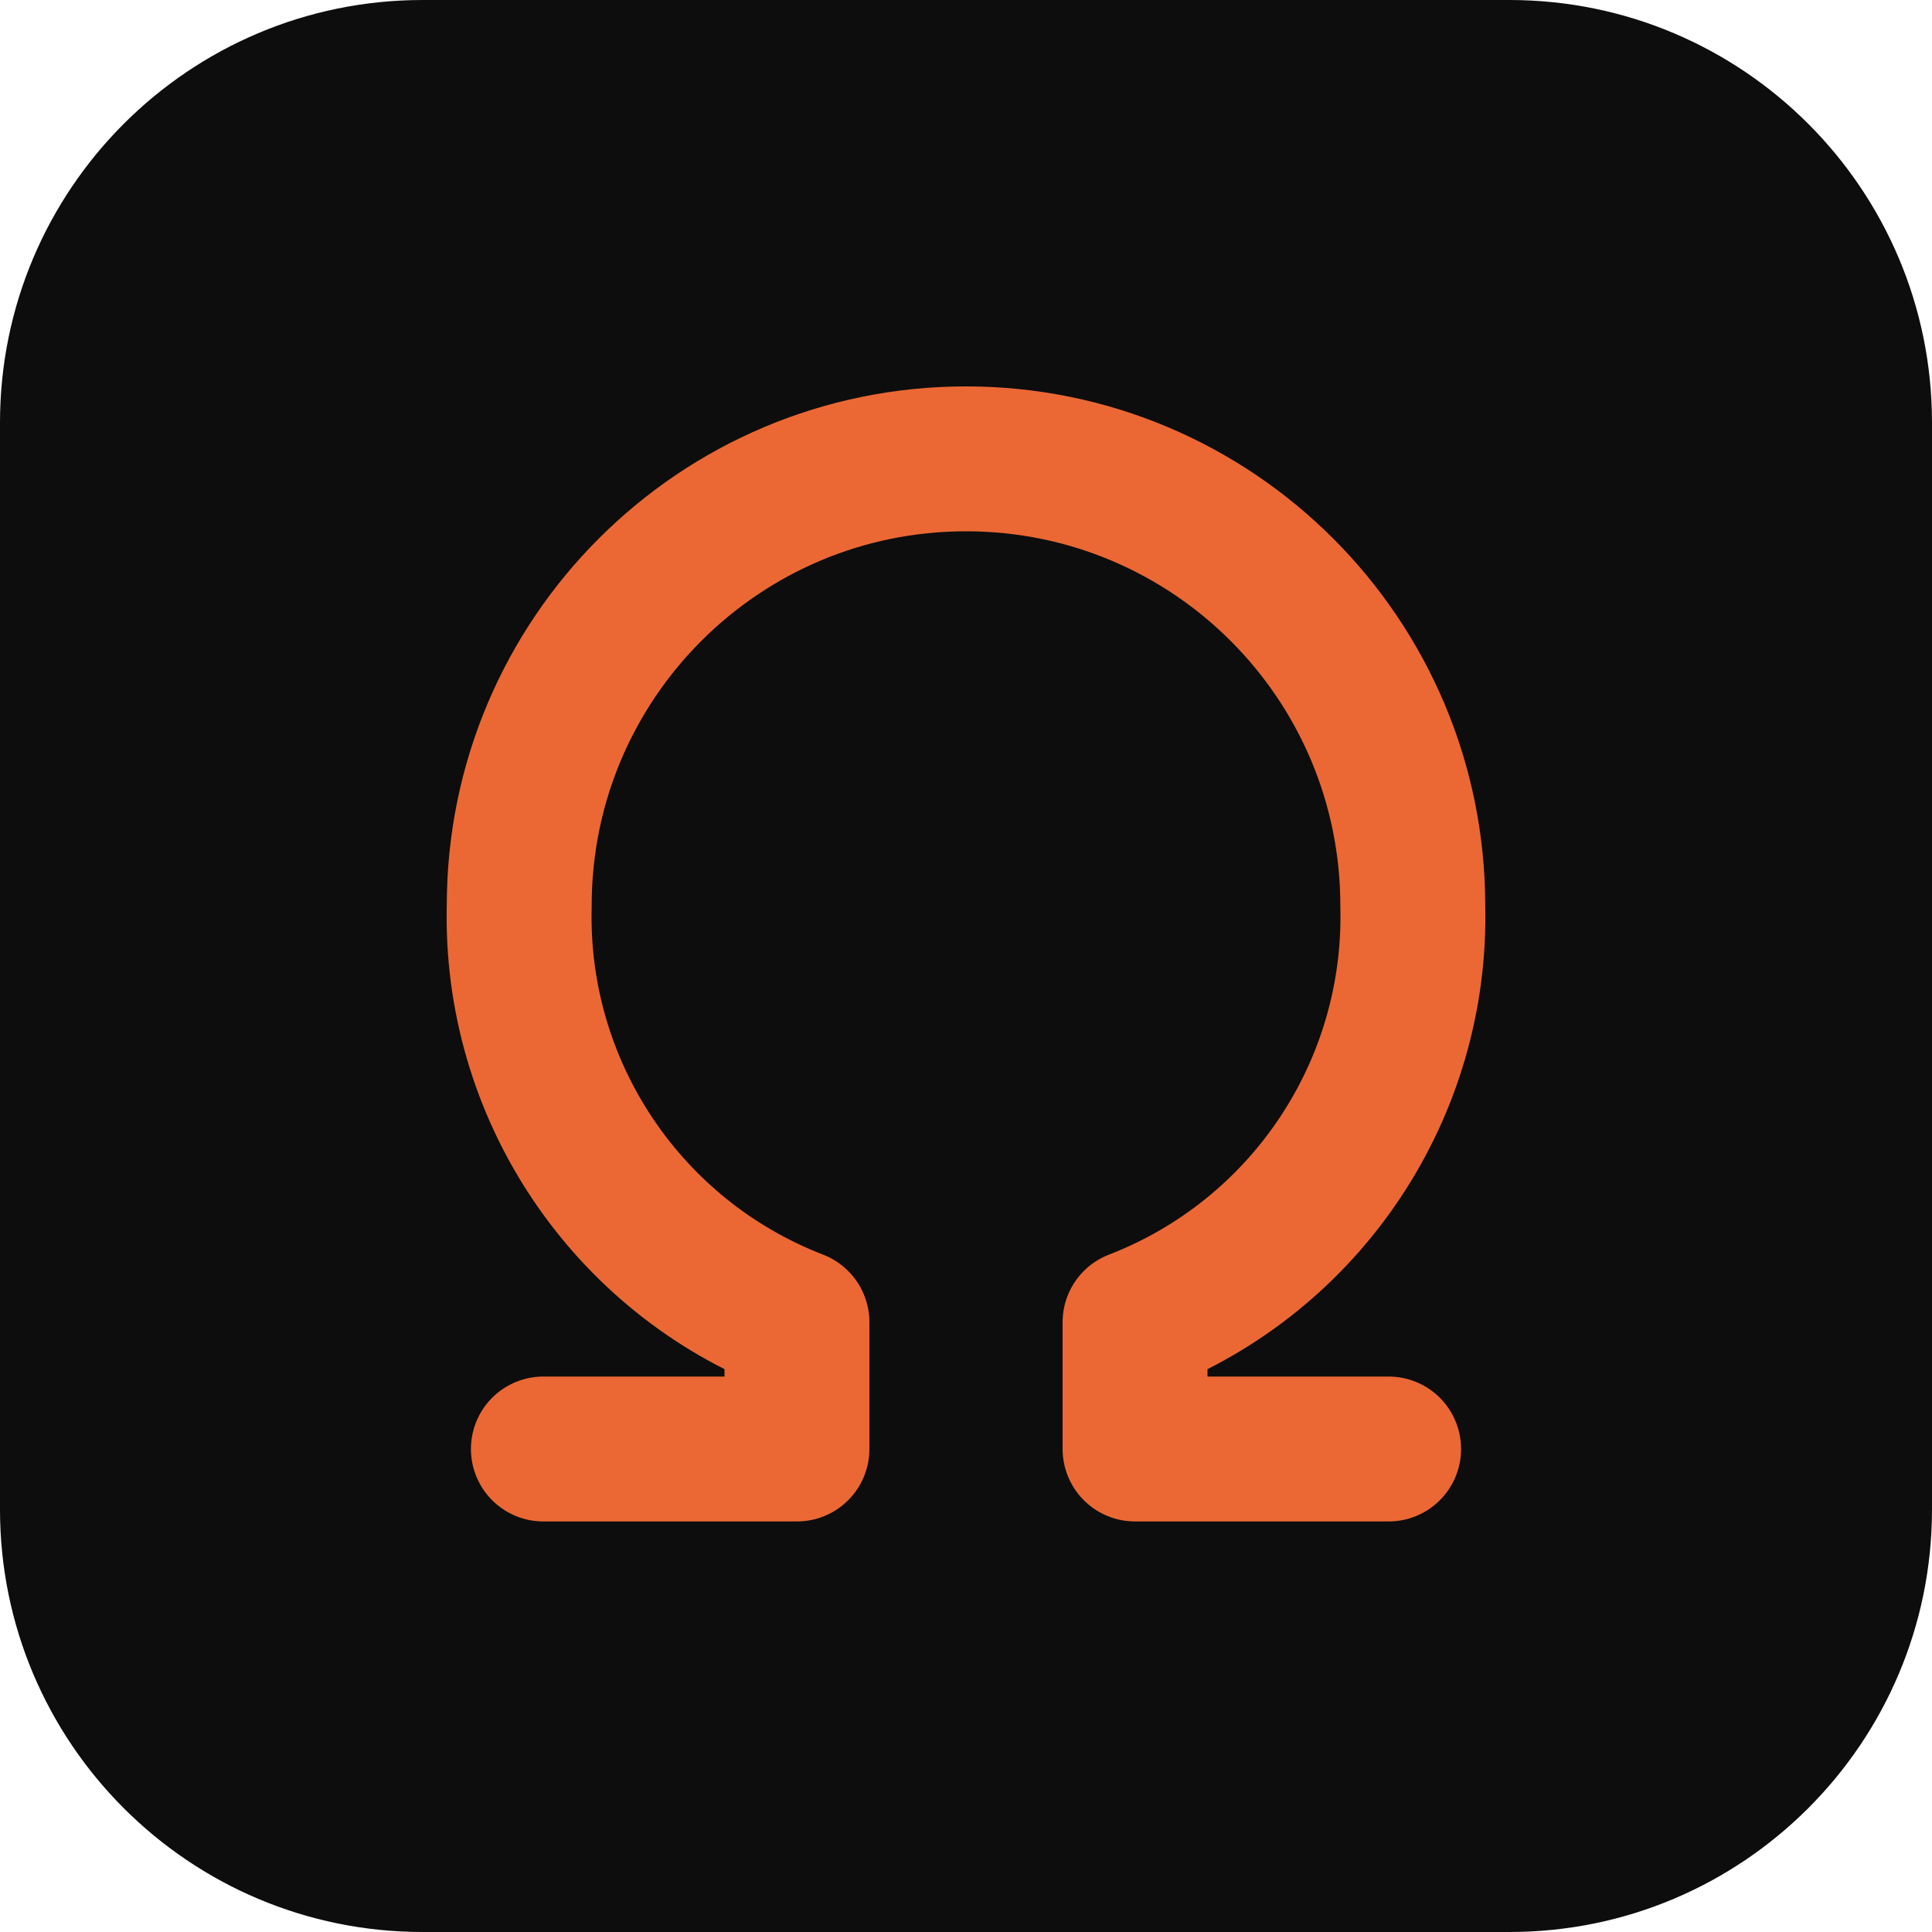
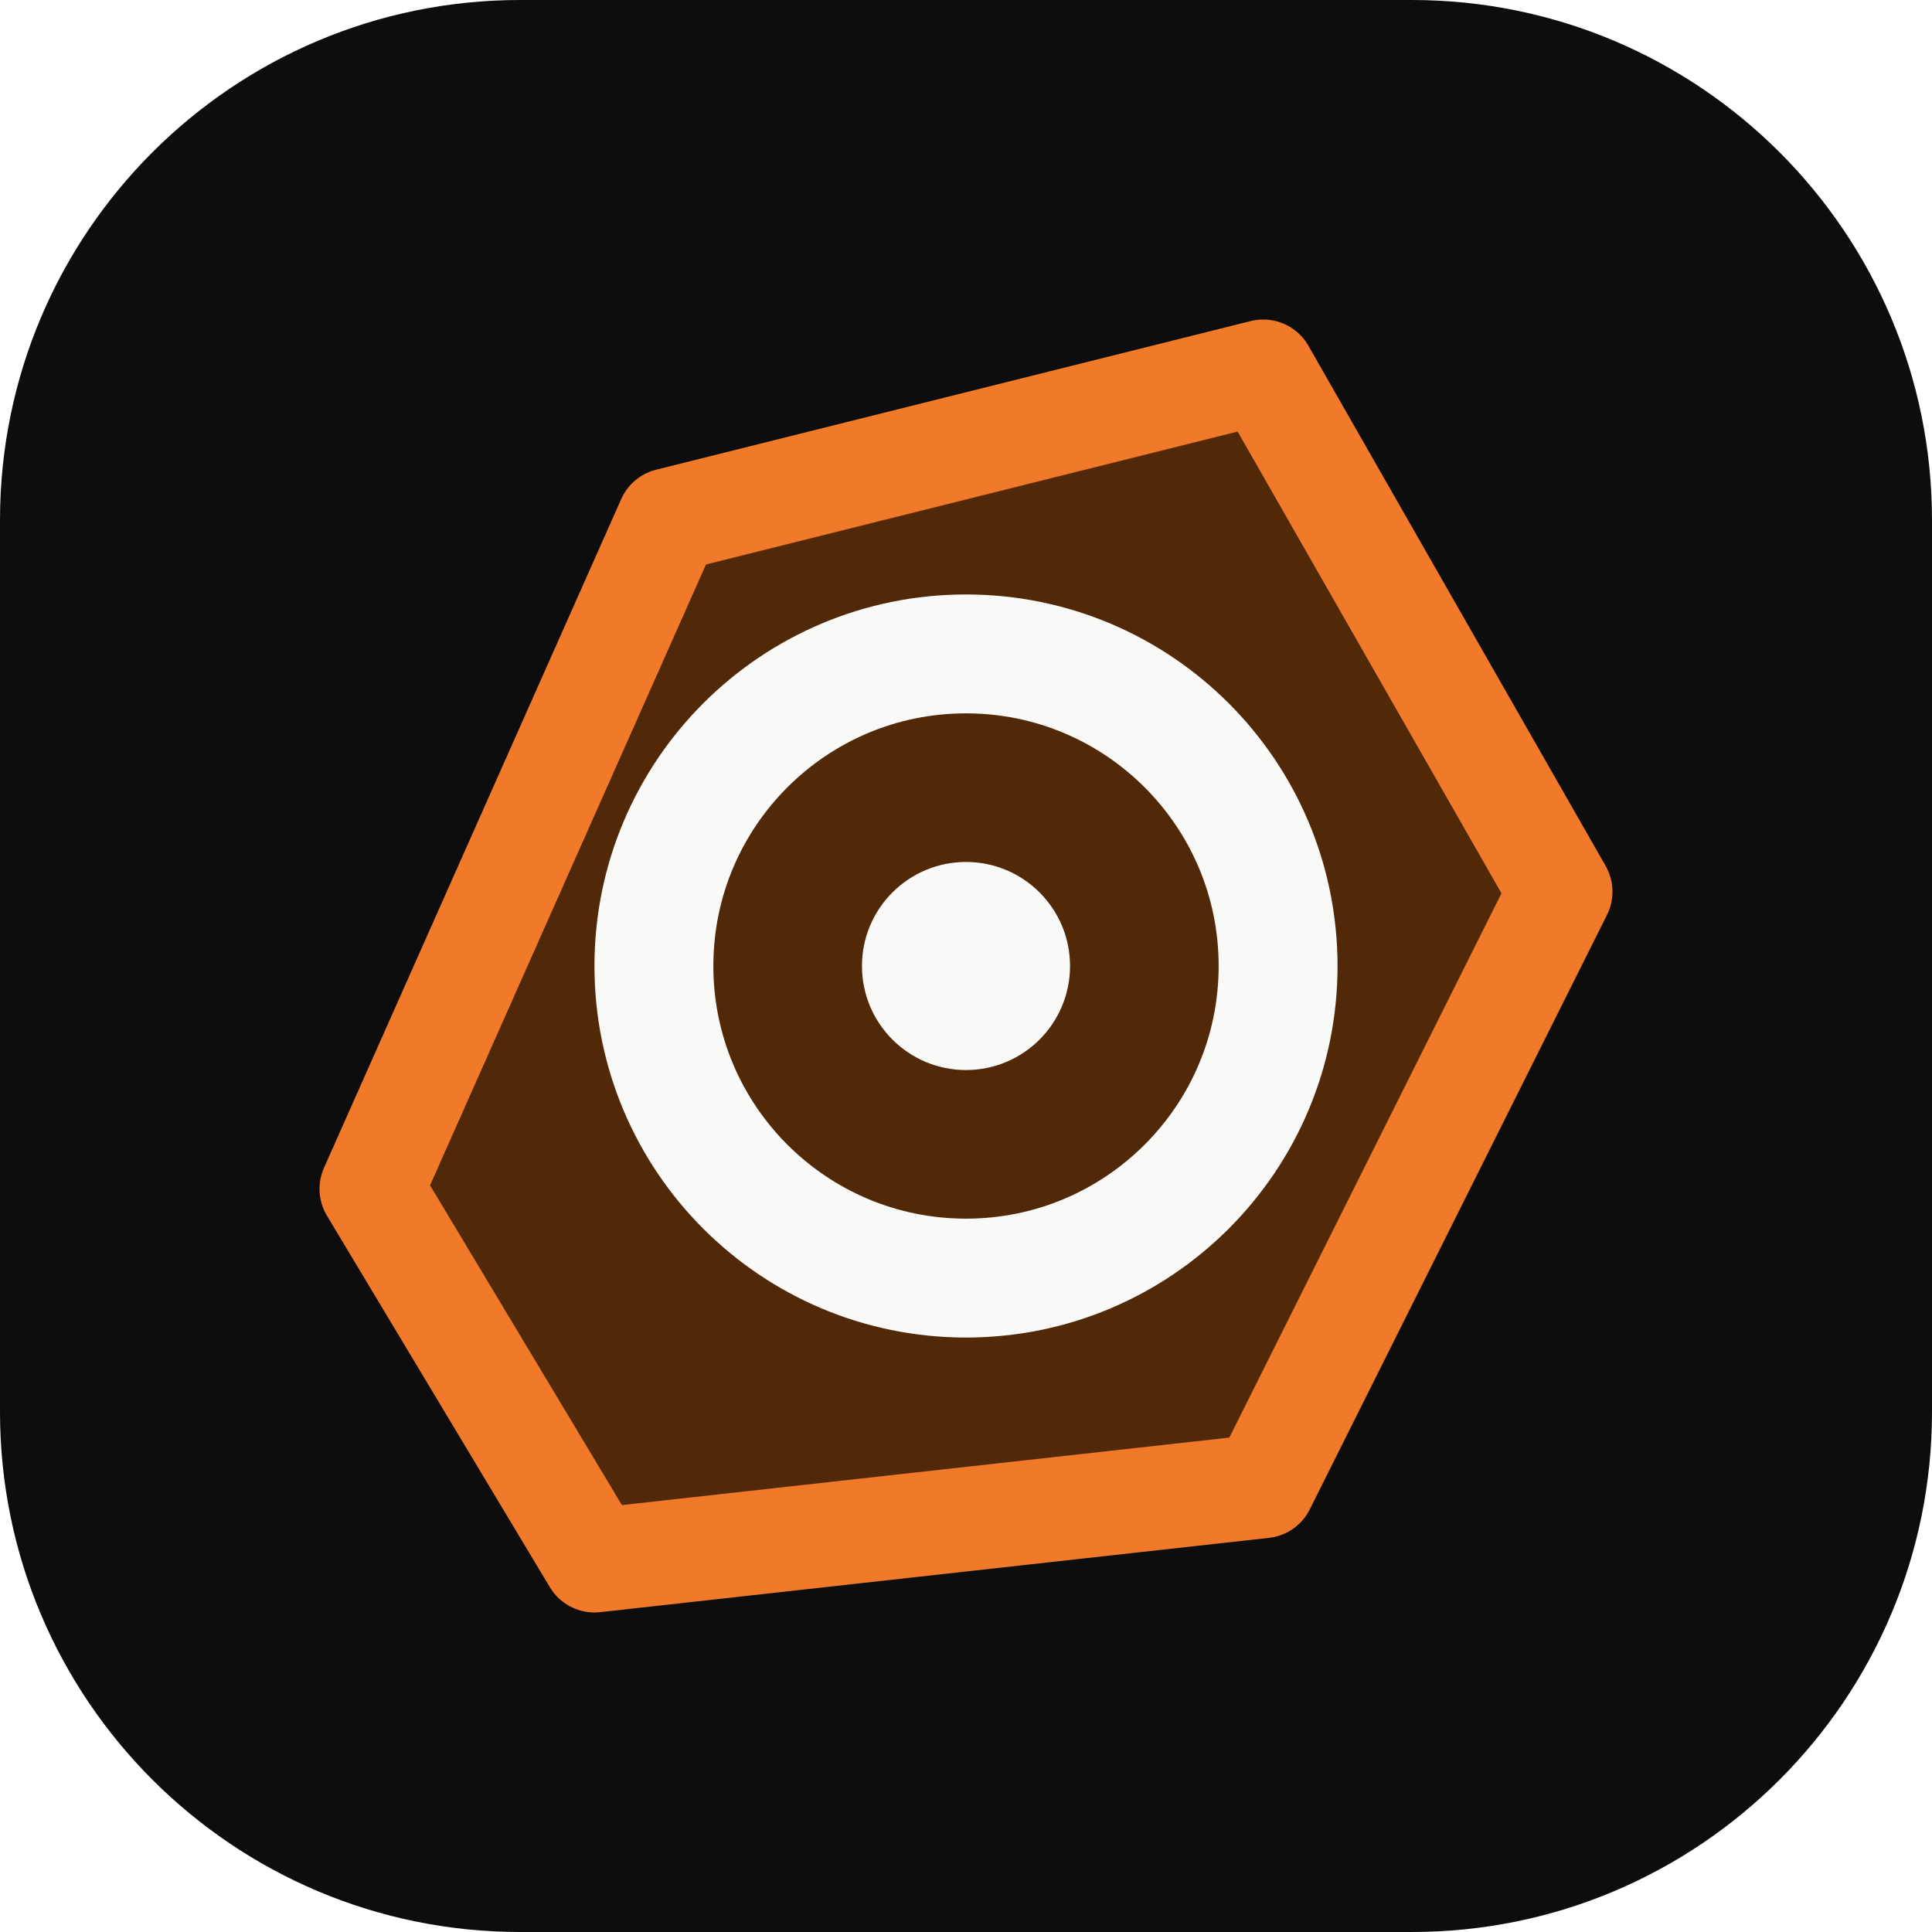
- <svg xmlns="http://www.w3.org/2000/svg" viewBox="0 0 32 32">
-   <rect width="32" height="32" rx="7" fill="#0d0d0d" />
-   <path d="M9 24h4.2v-2.1A7.2 7.2 0 0 1 8.6 15a7.4 7.4 0 0 1 14.8 0 7.2 7.2 0 0 1-4.6 6.9V24H23" fill="none" stroke="#eb6834" stroke-width="2.4" stroke-linecap="round" stroke-linejoin="round" />
+ <svg xmlns="http://www.w3.org/2000/svg" viewBox="0 0 26 26">
+   <rect width="26" height="26" rx="7" fill="#0d0d0d" />
+   <path d="M5 16 L9 7 L17 5 L21 12 L17 20 L8 21 Z" fill="#d55e00" fill-opacity="0.35" stroke="#f07a2a" stroke-width="1.4" stroke-linejoin="round" />
+   <circle cx="13" cy="13" r="4.2" fill="none" stroke="#f9f9f7" stroke-width="1.6" />
+   <circle cx="13" cy="13" r="1.4" fill="#f9f9f7" />
</svg>
